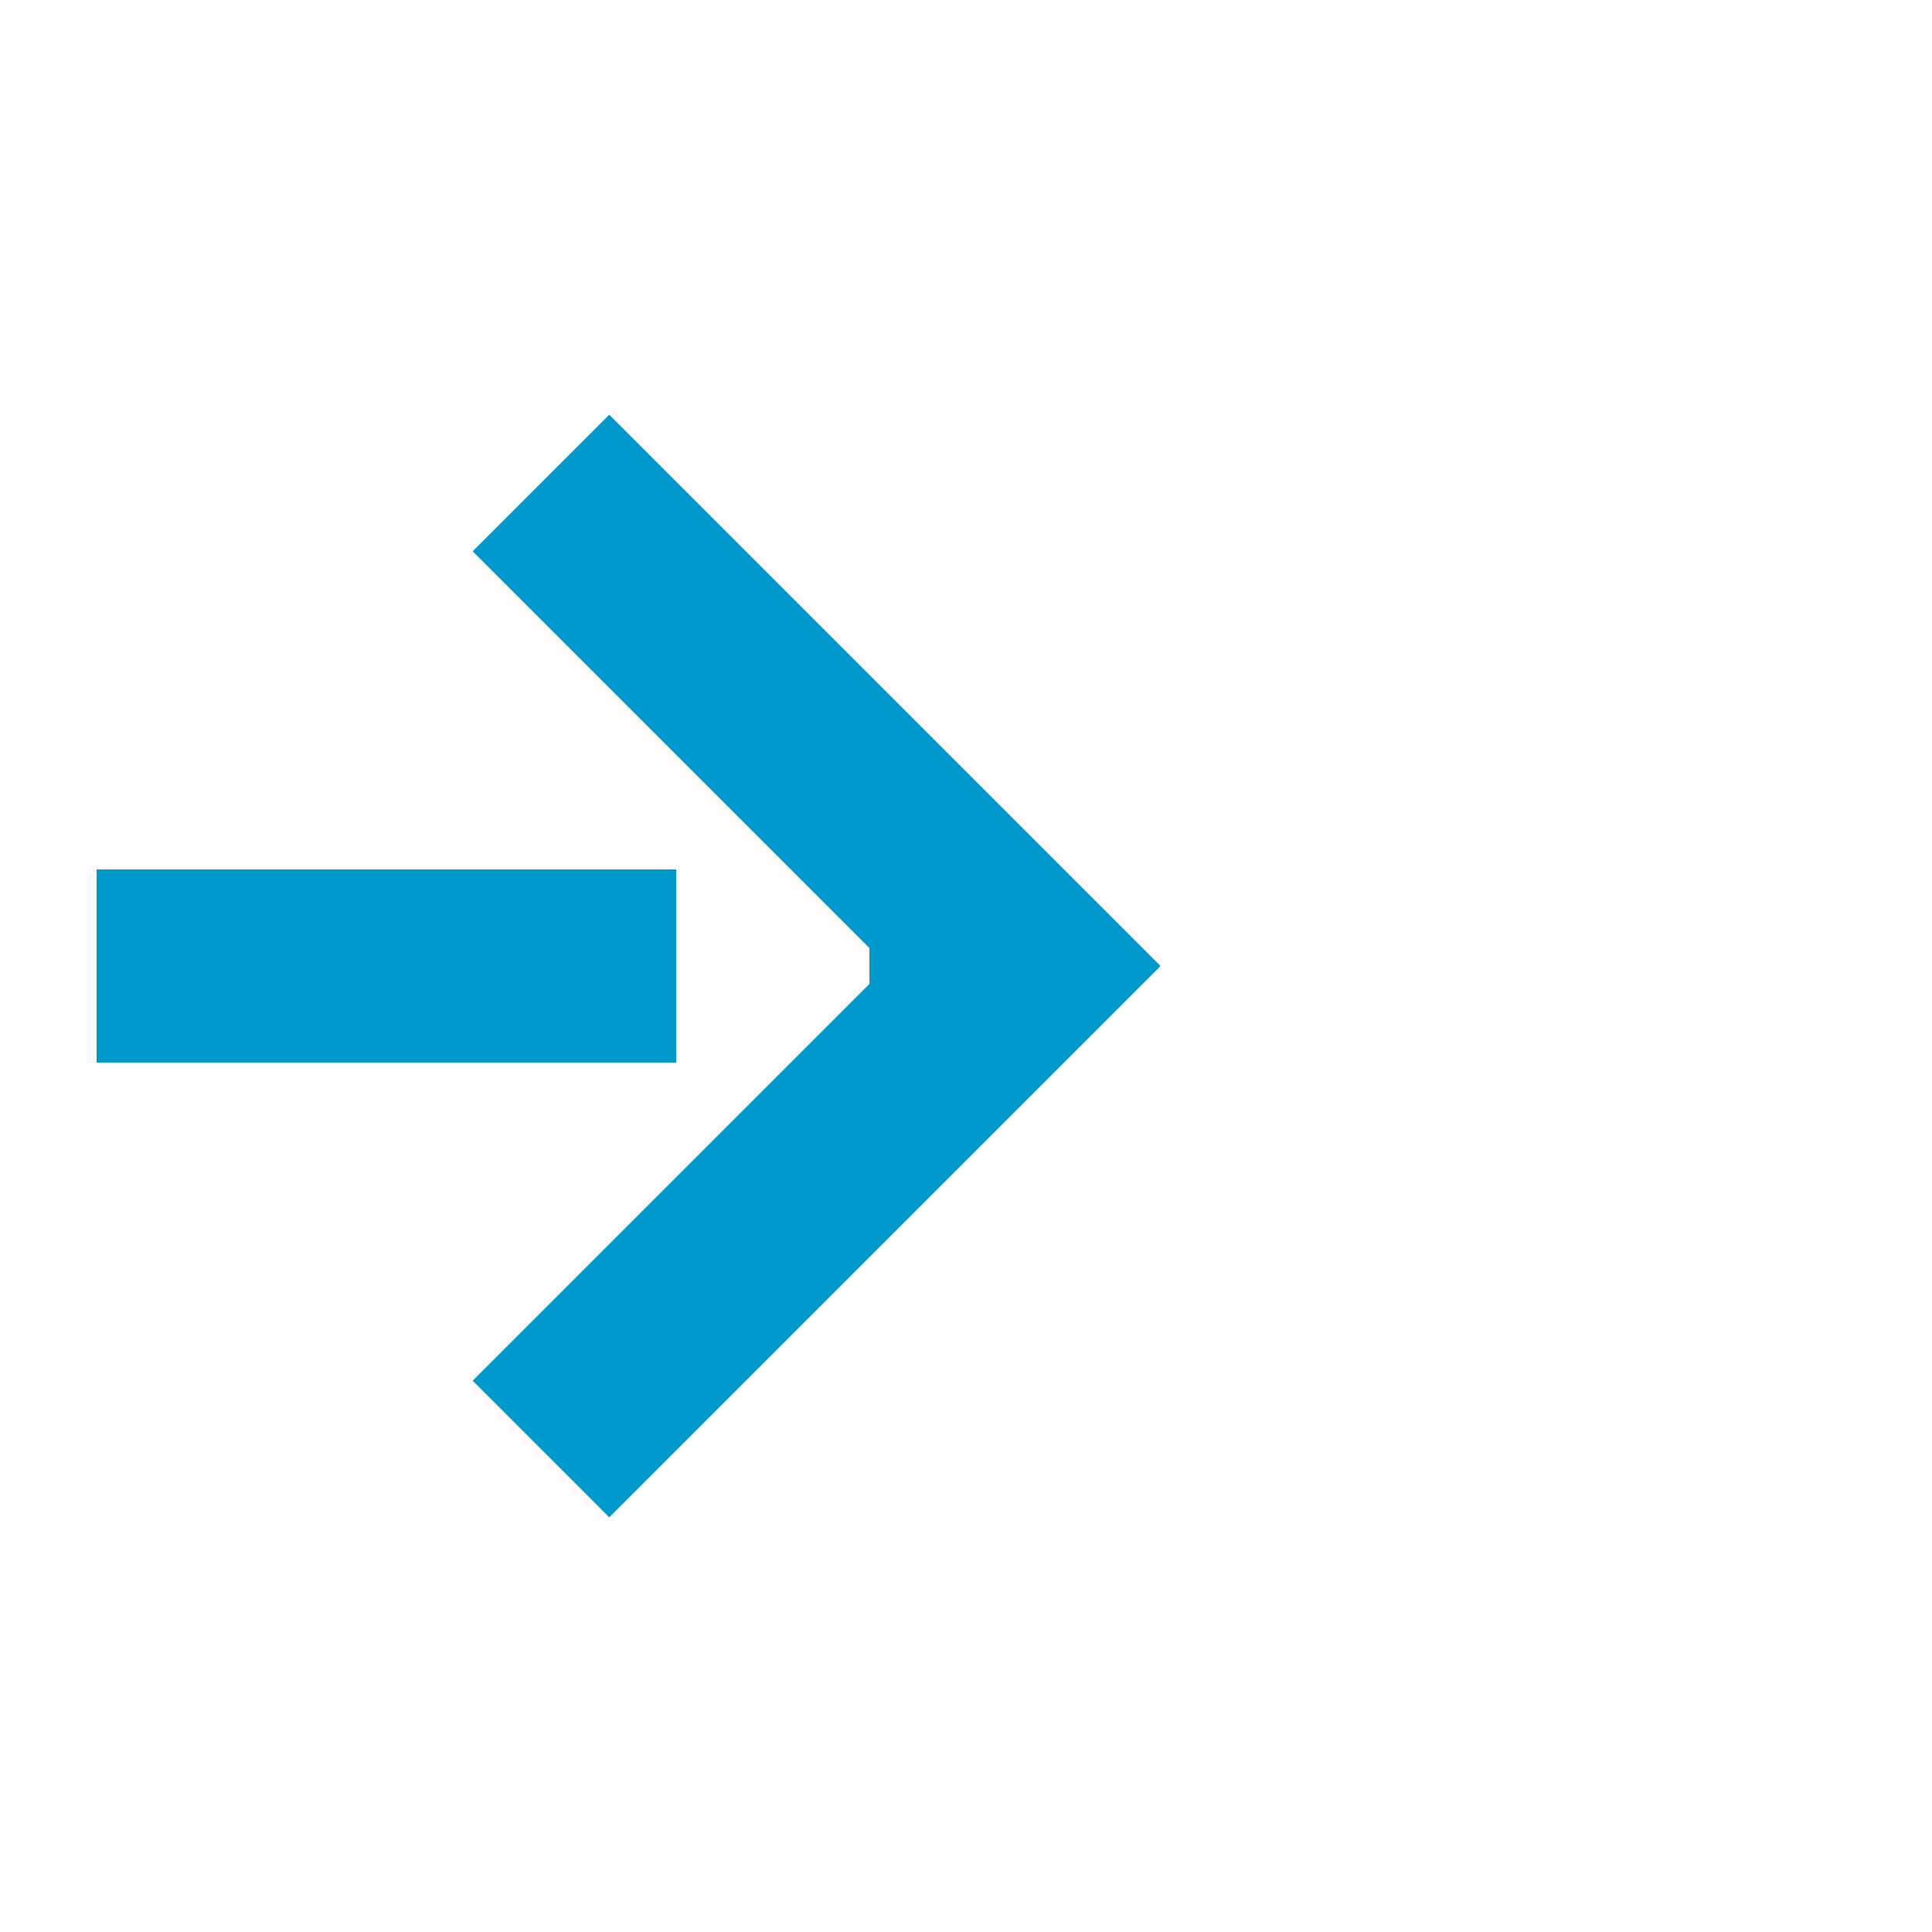
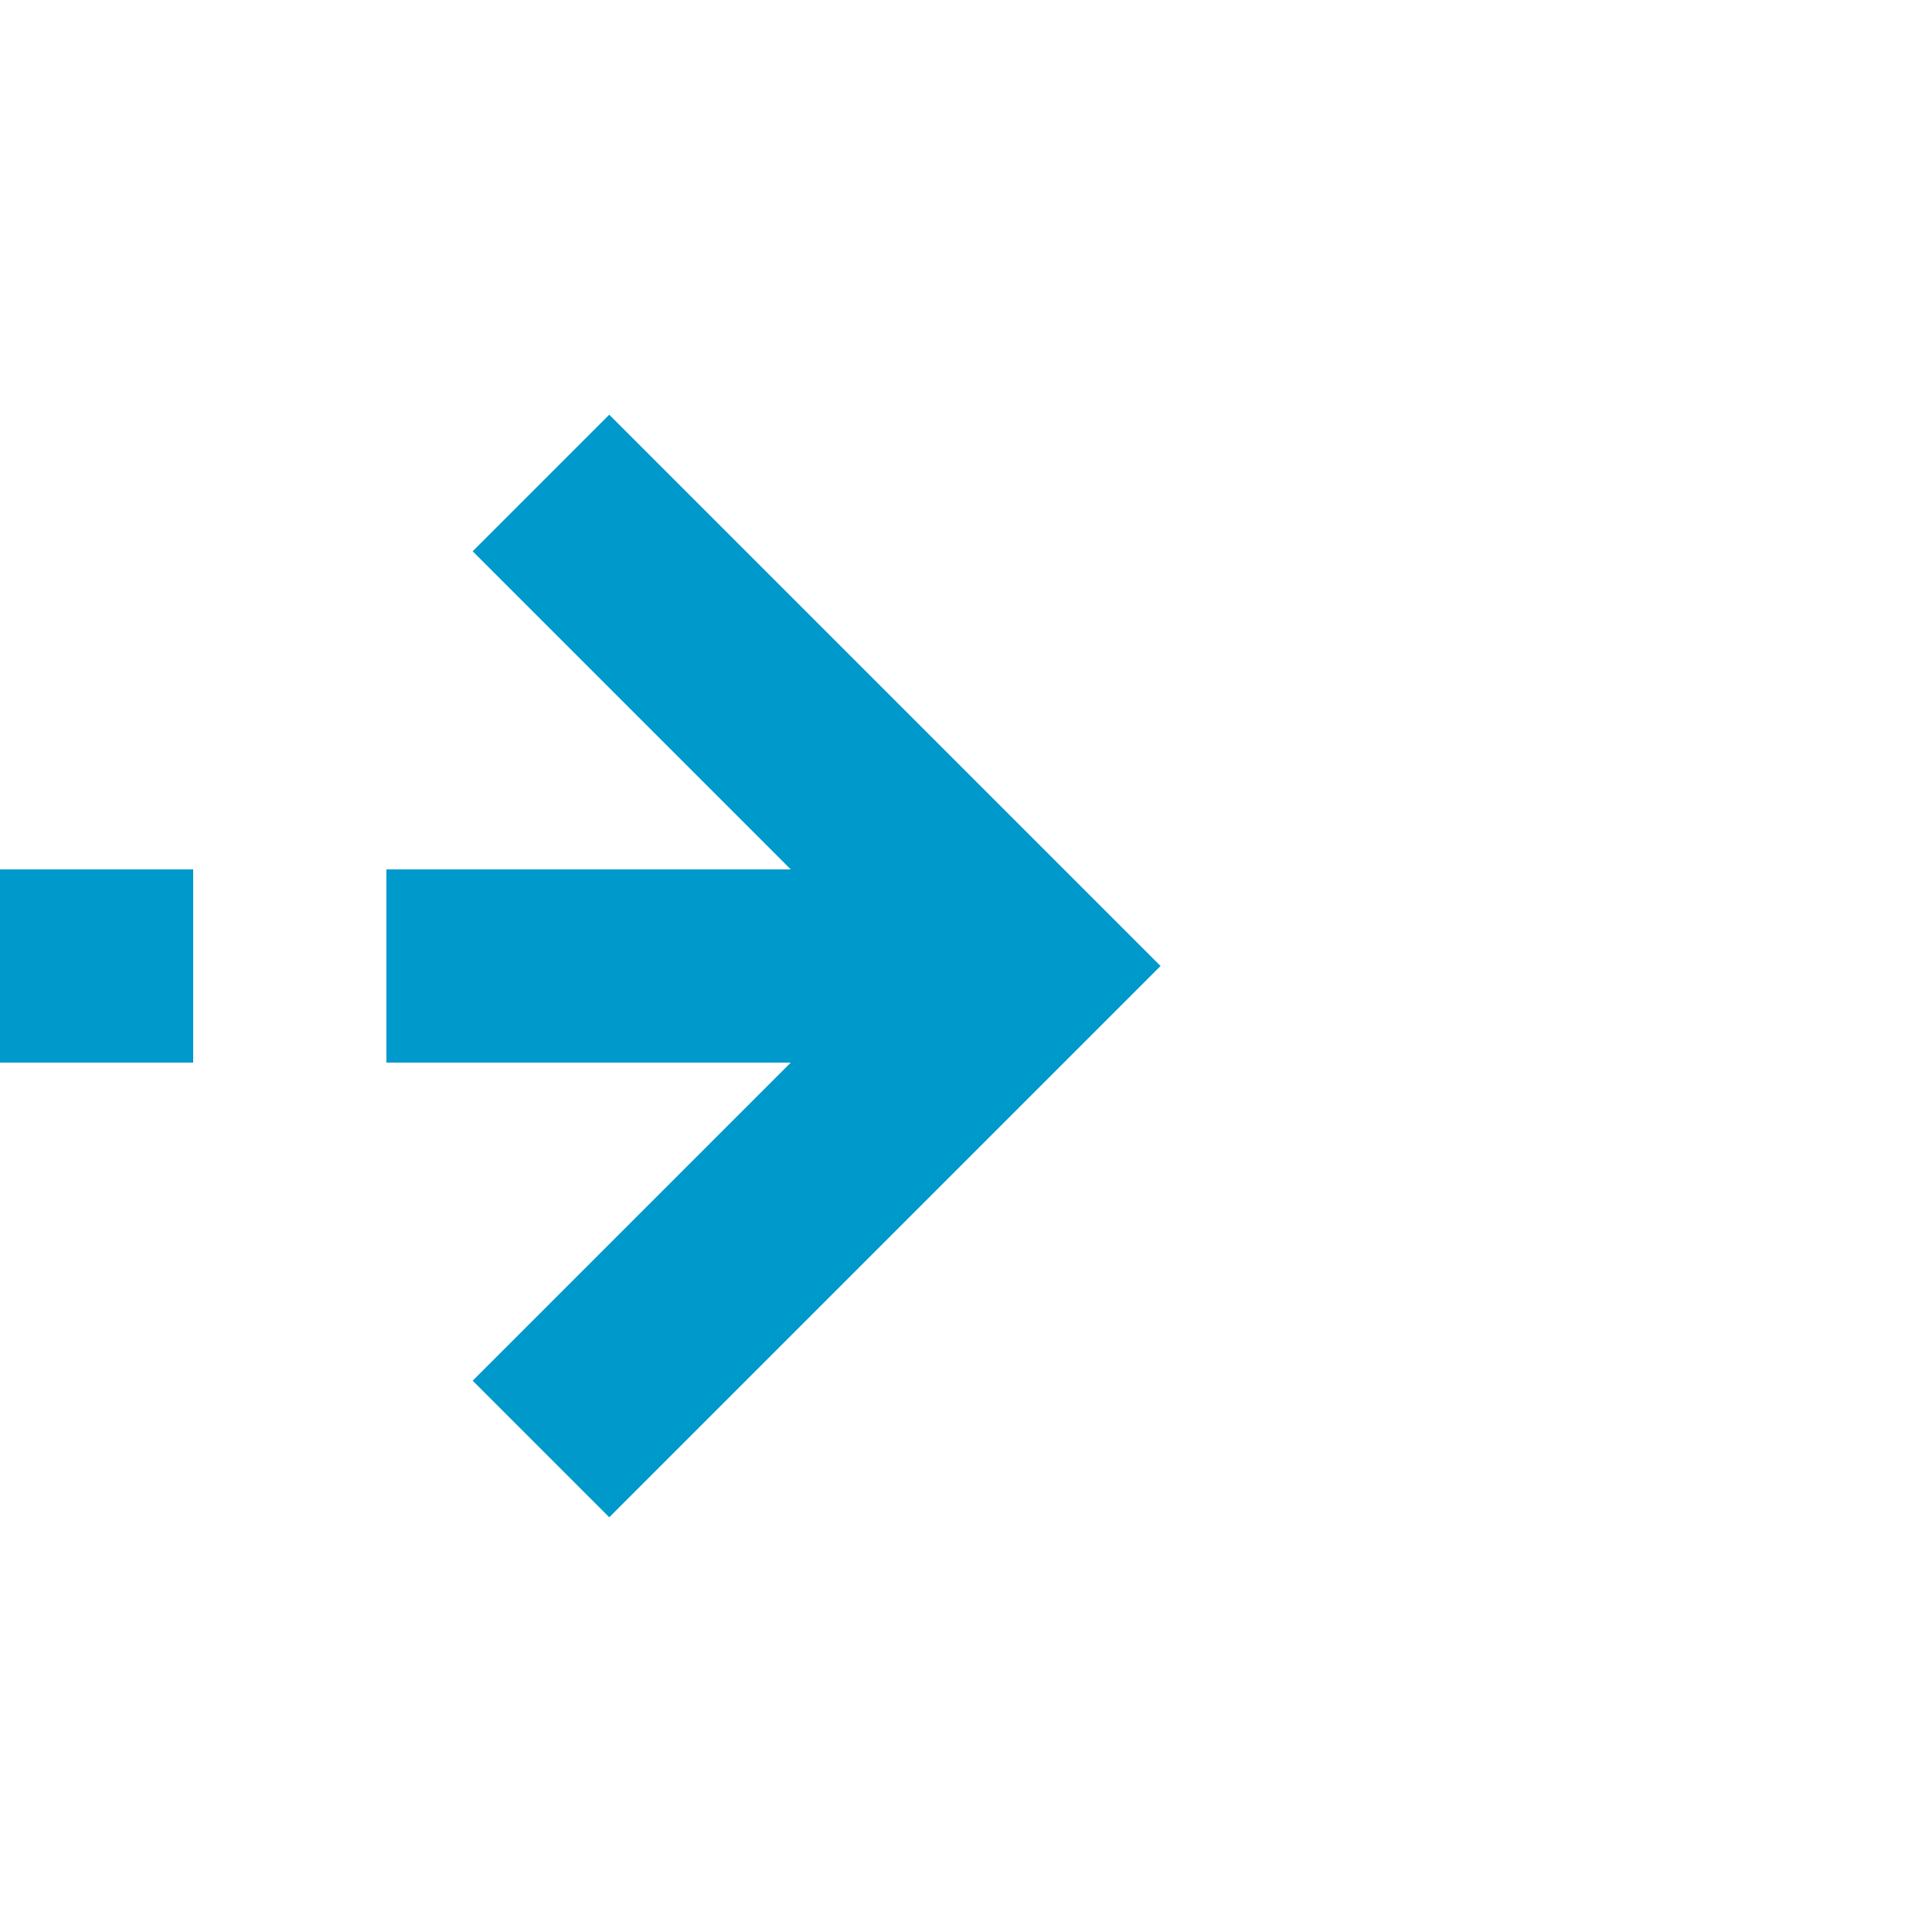
- <svg xmlns="http://www.w3.org/2000/svg" version="1.1" width="20px" height="20px" preserveAspectRatio="xMinYMid meet" viewBox="2620 338  20 18">
-   <path d="M 2493 347  L 2630 347  " stroke-width="2" stroke-dasharray="6,2" stroke="#0099cc" fill="none" />
-   <path d="M 2624.893 342.707  L 2629.186 347  L 2624.893 351.293  L 2626.307 352.707  L 2631.307 347.707  L 2632.014 347  L 2631.307 346.293  L 2626.307 341.293  L 2624.893 342.707  Z " fill-rule="nonzero" fill="#0099cc" stroke="none" />
+ <svg xmlns="http://www.w3.org/2000/svg" version="1.1" width="20px" height="20px" preserveAspectRatio="xMinYMid meet" viewBox="1814 338  20 18">
+   <path d="M 1674 347  L 1824 347  " stroke-width="2" stroke-dasharray="6,2" stroke="#0099cc" fill="none" />
+   <path d="M 1818.893 342.707  L 1823.186 347  L 1818.893 351.293  L 1820.307 352.707  L 1825.307 347.707  L 1826.014 347  L 1825.307 346.293  L 1820.307 341.293  L 1818.893 342.707  Z " fill-rule="nonzero" fill="#0099cc" stroke="none" />
</svg>
